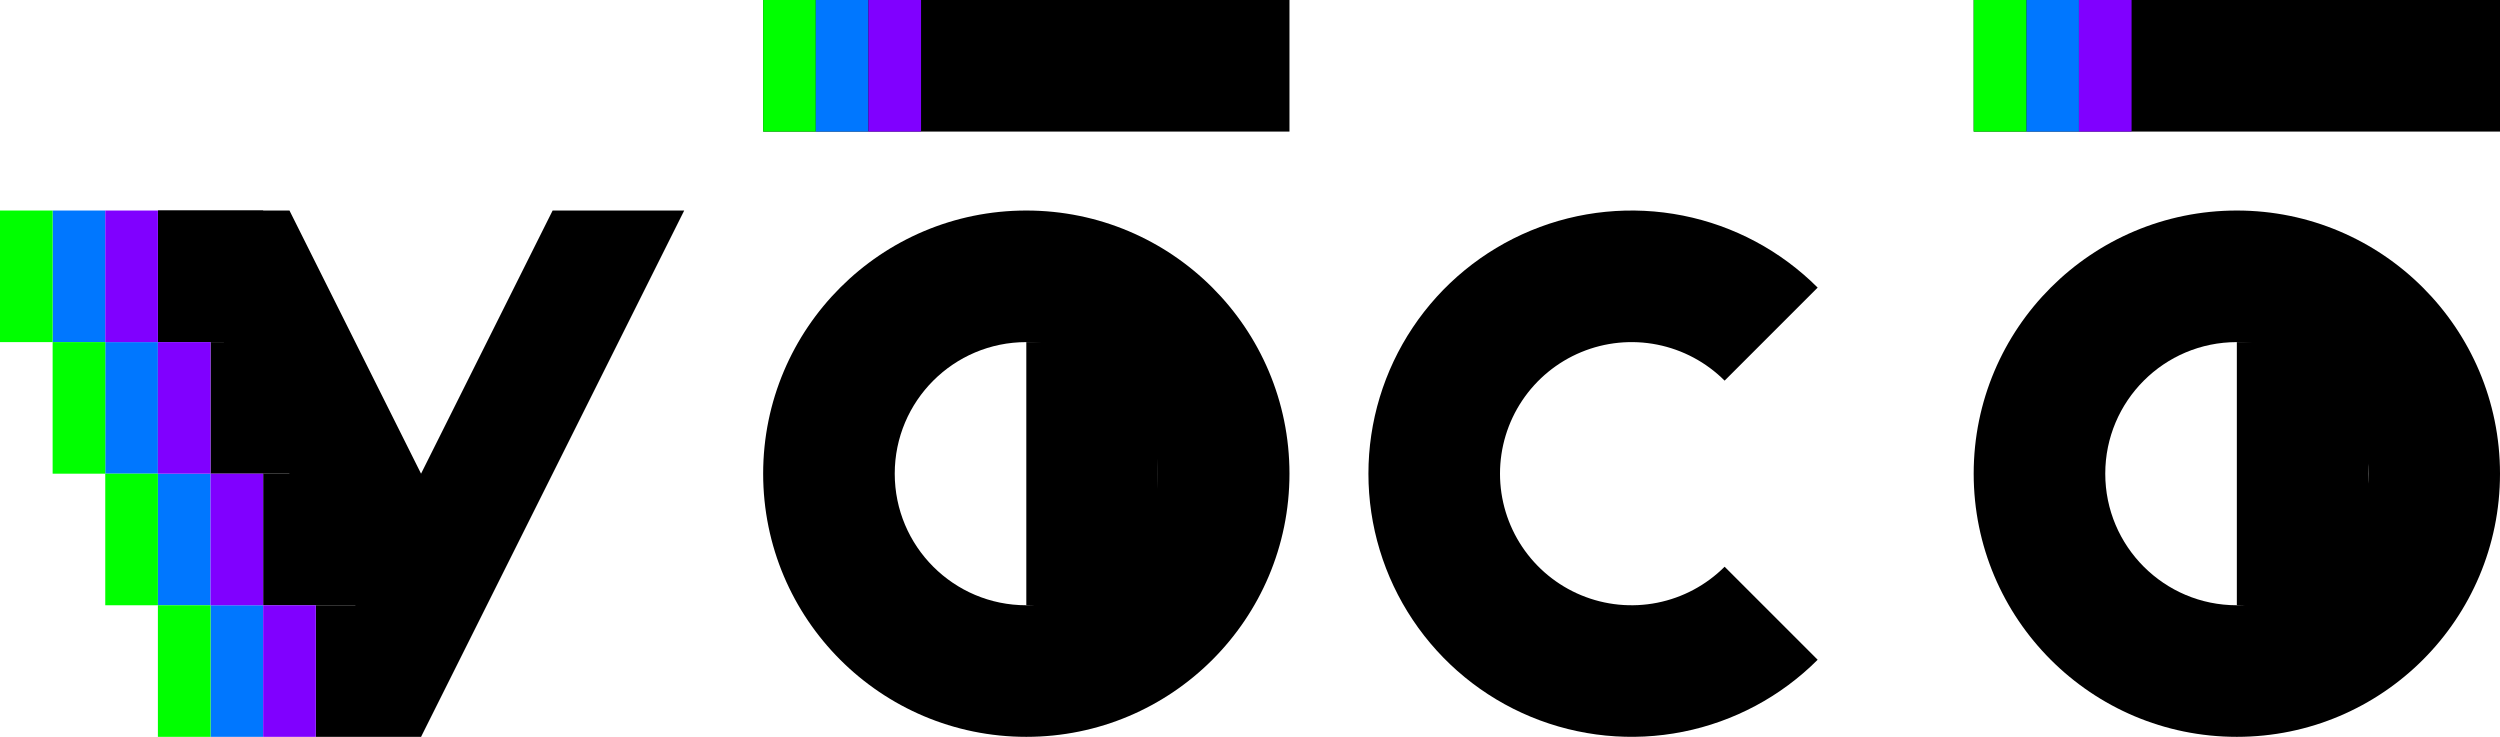
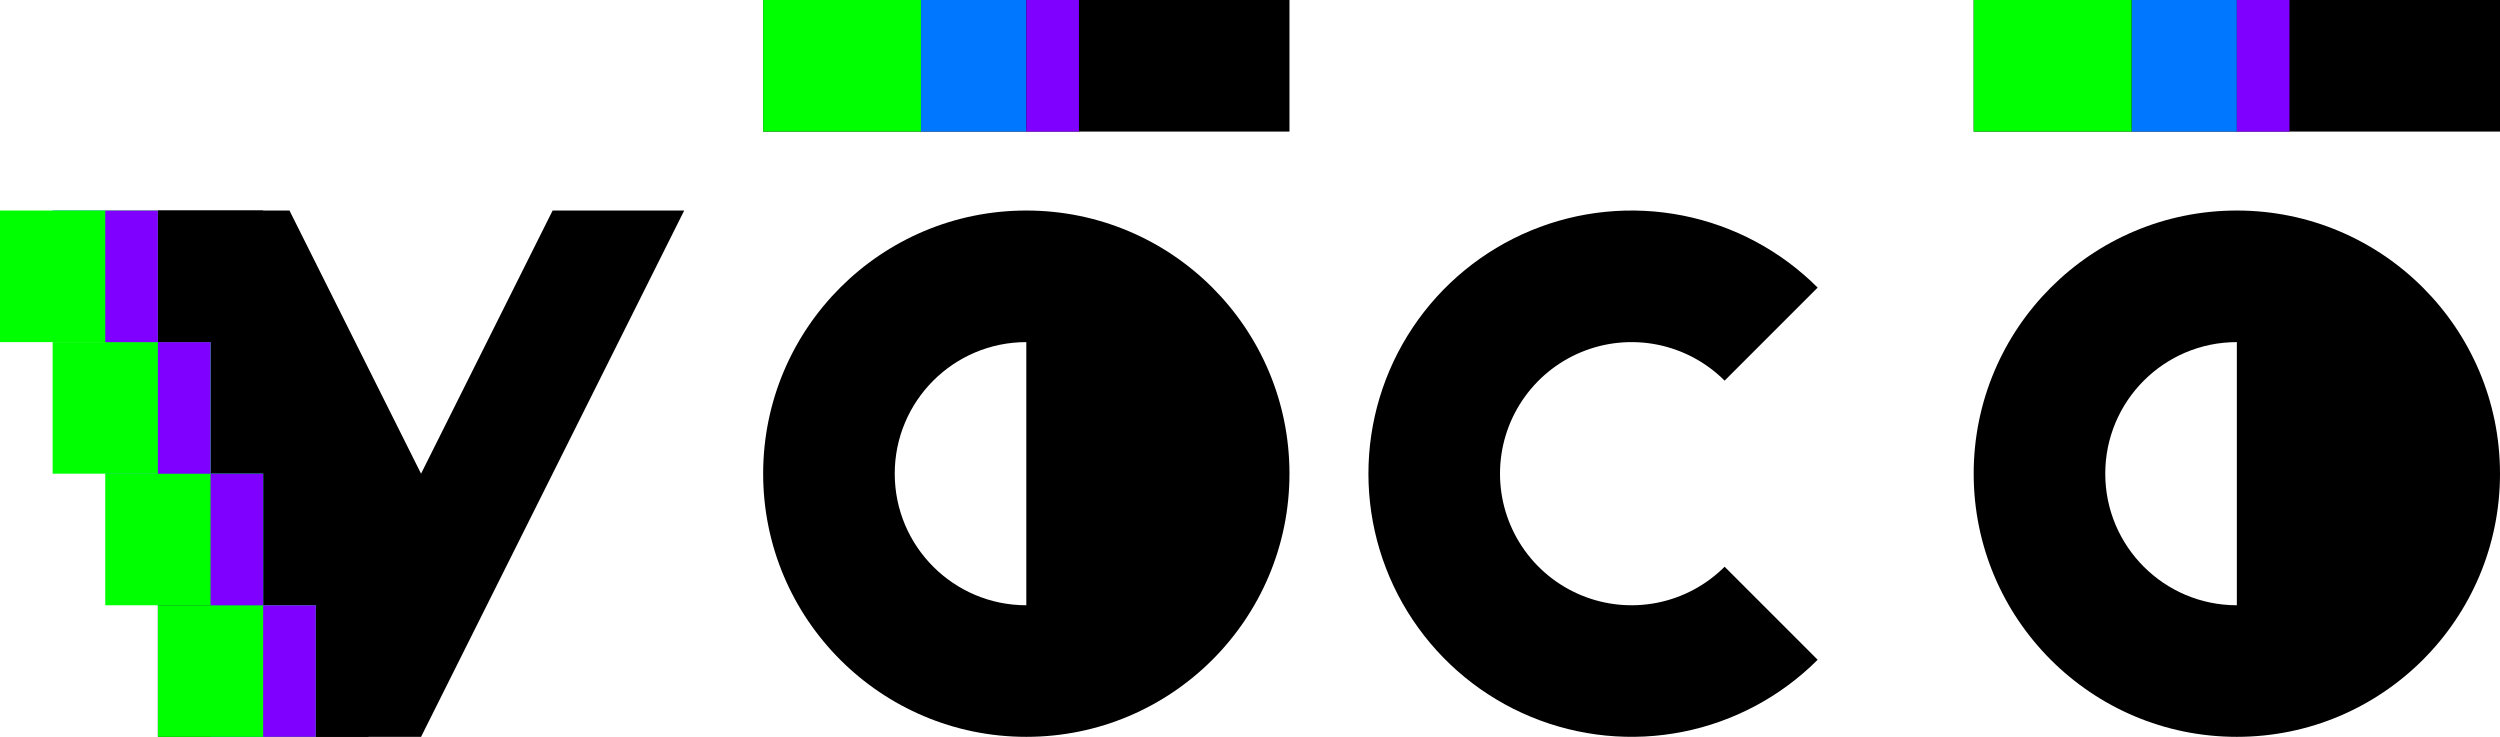
<svg xmlns="http://www.w3.org/2000/svg" width="475" height="140" viewBox="0 0 475 140" fill="none">
-   <path d="M475 90C475 117.614 452.614 140 425 140C397.386 140 375 117.614 375 90C375 62.386 397.386 40 425 40C452.614 40 475 62.386 475 90ZM400 90C400 103.807 411.193 115 425 115C438.807 115 450 103.807 450 90C450 76.193 438.807 65 425 65C411.193 65 400 76.193 400 90Z" fill="black" />
-   <rect x="425" y="65" width="25" height="50" fill="black" />
-   <path d="M345.355 125.355C338.363 132.348 329.454 137.11 319.755 139.039C310.055 140.969 300.002 139.978 290.866 136.194C281.73 132.41 273.921 126.001 268.427 117.779C262.932 109.556 260 99.889 260 90C260 80.111 262.932 70.444 268.427 62.221C273.921 53.999 281.73 47.59 290.866 43.806C300.002 40.022 310.055 39.032 319.755 40.961C329.454 42.89 338.363 47.652 345.355 54.645L327.678 72.322C324.181 68.826 319.727 66.445 314.877 65.48C310.028 64.516 305.001 65.011 300.433 66.903C295.865 68.795 291.96 71.999 289.213 76.111C286.466 80.222 285 85.055 285 90C285 94.945 286.466 99.778 289.213 103.889C291.96 108 295.865 111.205 300.433 113.097C305.001 114.989 310.028 115.484 314.877 114.52C319.727 113.555 324.181 111.174 327.678 107.678L345.355 125.355Z" fill="black" />
-   <path d="M245 90C245 117.614 222.614 140 195 140C167.386 140 145 117.614 145 90C145 62.386 167.386 40 195 40C222.614 40 245 62.386 245 90ZM170 90C170 103.807 181.193 115 195 115C208.807 115 220 103.807 220 90C220 76.193 208.807 65 195 65C181.193 65 170 76.193 170 90Z" fill="black" />
-   <rect x="195" y="65" width="25" height="50" fill="black" />
-   <path d="M30 40L80 140L130 40H105L80 90L55 40H30Z" fill="black" />
-   <rect x="30" y="40" width="20" height="25" fill="black" />
-   <rect x="40" y="65" width="20" height="25" fill="black" />
-   <rect x="50" y="90" width="20" height="25" fill="black" />
-   <rect x="60" y="115" width="20" height="25" fill="black" />
+   <path d="M475 90C475 117.614 452.614 140 425 140C397.386 140 375 117.614 375 90C375 62.386 397.386 40 425 40C452.614 40 475 62.386 475 90ZM400 90C400 103.807 411.193 115 425 115C438.807 115 450 103.807 450 90C450 76.193 438.807 65 425 65C411.193 65 400 76.193 400 90Z" fill="#000000" />
+   <rect x="425" y="61" width="40" height="58" fill="#000000" />
+   <path d="M345.355 125.355C338.363 132.348 329.454 137.11 319.755 139.039C310.055 140.969 300.002 139.978 290.866 136.194C281.73 132.41 273.921 126.001 268.427 117.779C262.932 109.556 260 99.889 260 90C260 80.111 262.932 70.444 268.427 62.221C273.921 53.999 281.73 47.59 290.866 43.806C300.002 40.022 310.055 39.032 319.755 40.961C329.454 42.89 338.363 47.652 345.355 54.645L327.678 72.322C324.181 68.826 319.727 66.445 314.877 65.48C310.028 64.516 305.001 65.011 300.433 66.903C295.865 68.795 291.96 71.999 289.213 76.111C286.466 80.222 285 85.055 285 90C285 94.945 286.466 99.778 289.213 103.889C291.96 108 295.865 111.205 300.433 113.097C305.001 114.989 310.028 115.484 314.877 114.52C319.727 113.555 324.181 111.174 327.678 107.678L345.355 125.355Z" fill="#000000" />
+   <path d="M245 90C245 117.614 222.614 140 195 140C167.386 140 145 117.614 145 90C145 62.386 167.386 40 195 40C222.614 40 245 62.386 245 90ZM170 90C170 103.807 181.193 115 195 115C208.807 115 220 103.807 220 90C220 76.193 208.807 65 195 65C181.193 65 170 76.193 170 90Z" fill="#000000" />
+   <rect x="195" y="61" width="40" height="58" fill="#000000" />
+   <path d="M30 40L80 140L130 40H105L80 90L55 40H30Z" fill="#000000" />
+   <rect x="30" y="40" width="20" height="100" fill="#000000" />
+   <rect x="40" y="50" width="20" height="90" fill="#000000" />
+   <rect x="50" y="75" width="20" height="65" fill="#000000" />
+   <rect x="60" y="100" width="20" height="40" fill="#000000" />
  <rect x="10" y="40" width="10" height="25" fill="#0077FF" />
-   <rect x="20" y="65" width="10" height="25" fill="#0077FF" />
-   <rect x="40" y="115" width="10" height="25" fill="#0077FF" />
-   <rect x="30" y="90" width="10" height="25" fill="#0077FF" />
-   <rect y="40" width="10" height="25" fill="#00FF00" />
-   <rect x="10" y="65" width="10" height="25" fill="#00FF00" />
-   <rect x="20" y="90" width="10" height="25" fill="#00FF00" />
-   <rect x="30" y="115" width="10" height="25" fill="#00FF00" />
+   <rect x="20" y="65" width="20" height="25" fill="#0077FF" />
+   <rect x="30" y="90" width="20" height="25" fill="#0077FF" />
+   <rect x="40" y="115" width="20" height="25" fill="#0077FF" />
+   <rect y="40" width="30" height="25" fill="#00FF00" />
+   <rect x="10" y="65" width="30" height="25" fill="#00FF00" />
+   <rect x="20" y="90" width="30" height="25" fill="#00FF00" />
+   <rect x="30" y="115" width="30" height="25" fill="#00FF00" />
  <rect x="30" y="65" width="10" height="25" fill="#8000FF" />
  <rect x="50" y="115" width="10" height="25" fill="#8000FF" />
  <rect x="40" y="90" width="10" height="25" fill="#8000FF" />
  <rect x="20" y="40" width="10" height="25" fill="#8000FF" />
-   <rect x="375" width="100" height="25" fill="black" />
-   <rect x="385" width="10" height="25" fill="#0077FF" />
-   <rect x="375" width="10" height="25" fill="#00FF00" />
-   <rect x="395" width="10" height="25" fill="#8000FF" />
-   <rect x="145" width="100" height="25" fill="black" />
-   <rect x="145" width="10" height="25" fill="#00FF00" />
-   <rect x="155" width="10" height="25" fill="#0077FF" />
-   <rect x="165" width="10" height="25" fill="#8000FF" />
+   <rect x="375" width="100" height="25" fill="#000000" />
+   <rect x="405" width="20" height="25" fill="#0077FF" />
+   <rect x="375" width="30" height="25" fill="#00FF00" />
+   <rect x="425" width="10" height="25" fill="#8000FF" />
+   <rect x="145" width="100" height="25" fill="#000000" />
+   <rect x="145" width="30" height="25" fill="#00FF00" />
+   <rect x="175" width="20" height="25" fill="#0077FF" />
+   <rect x="195" width="10" height="25" fill="#8000FF" />
</svg>
